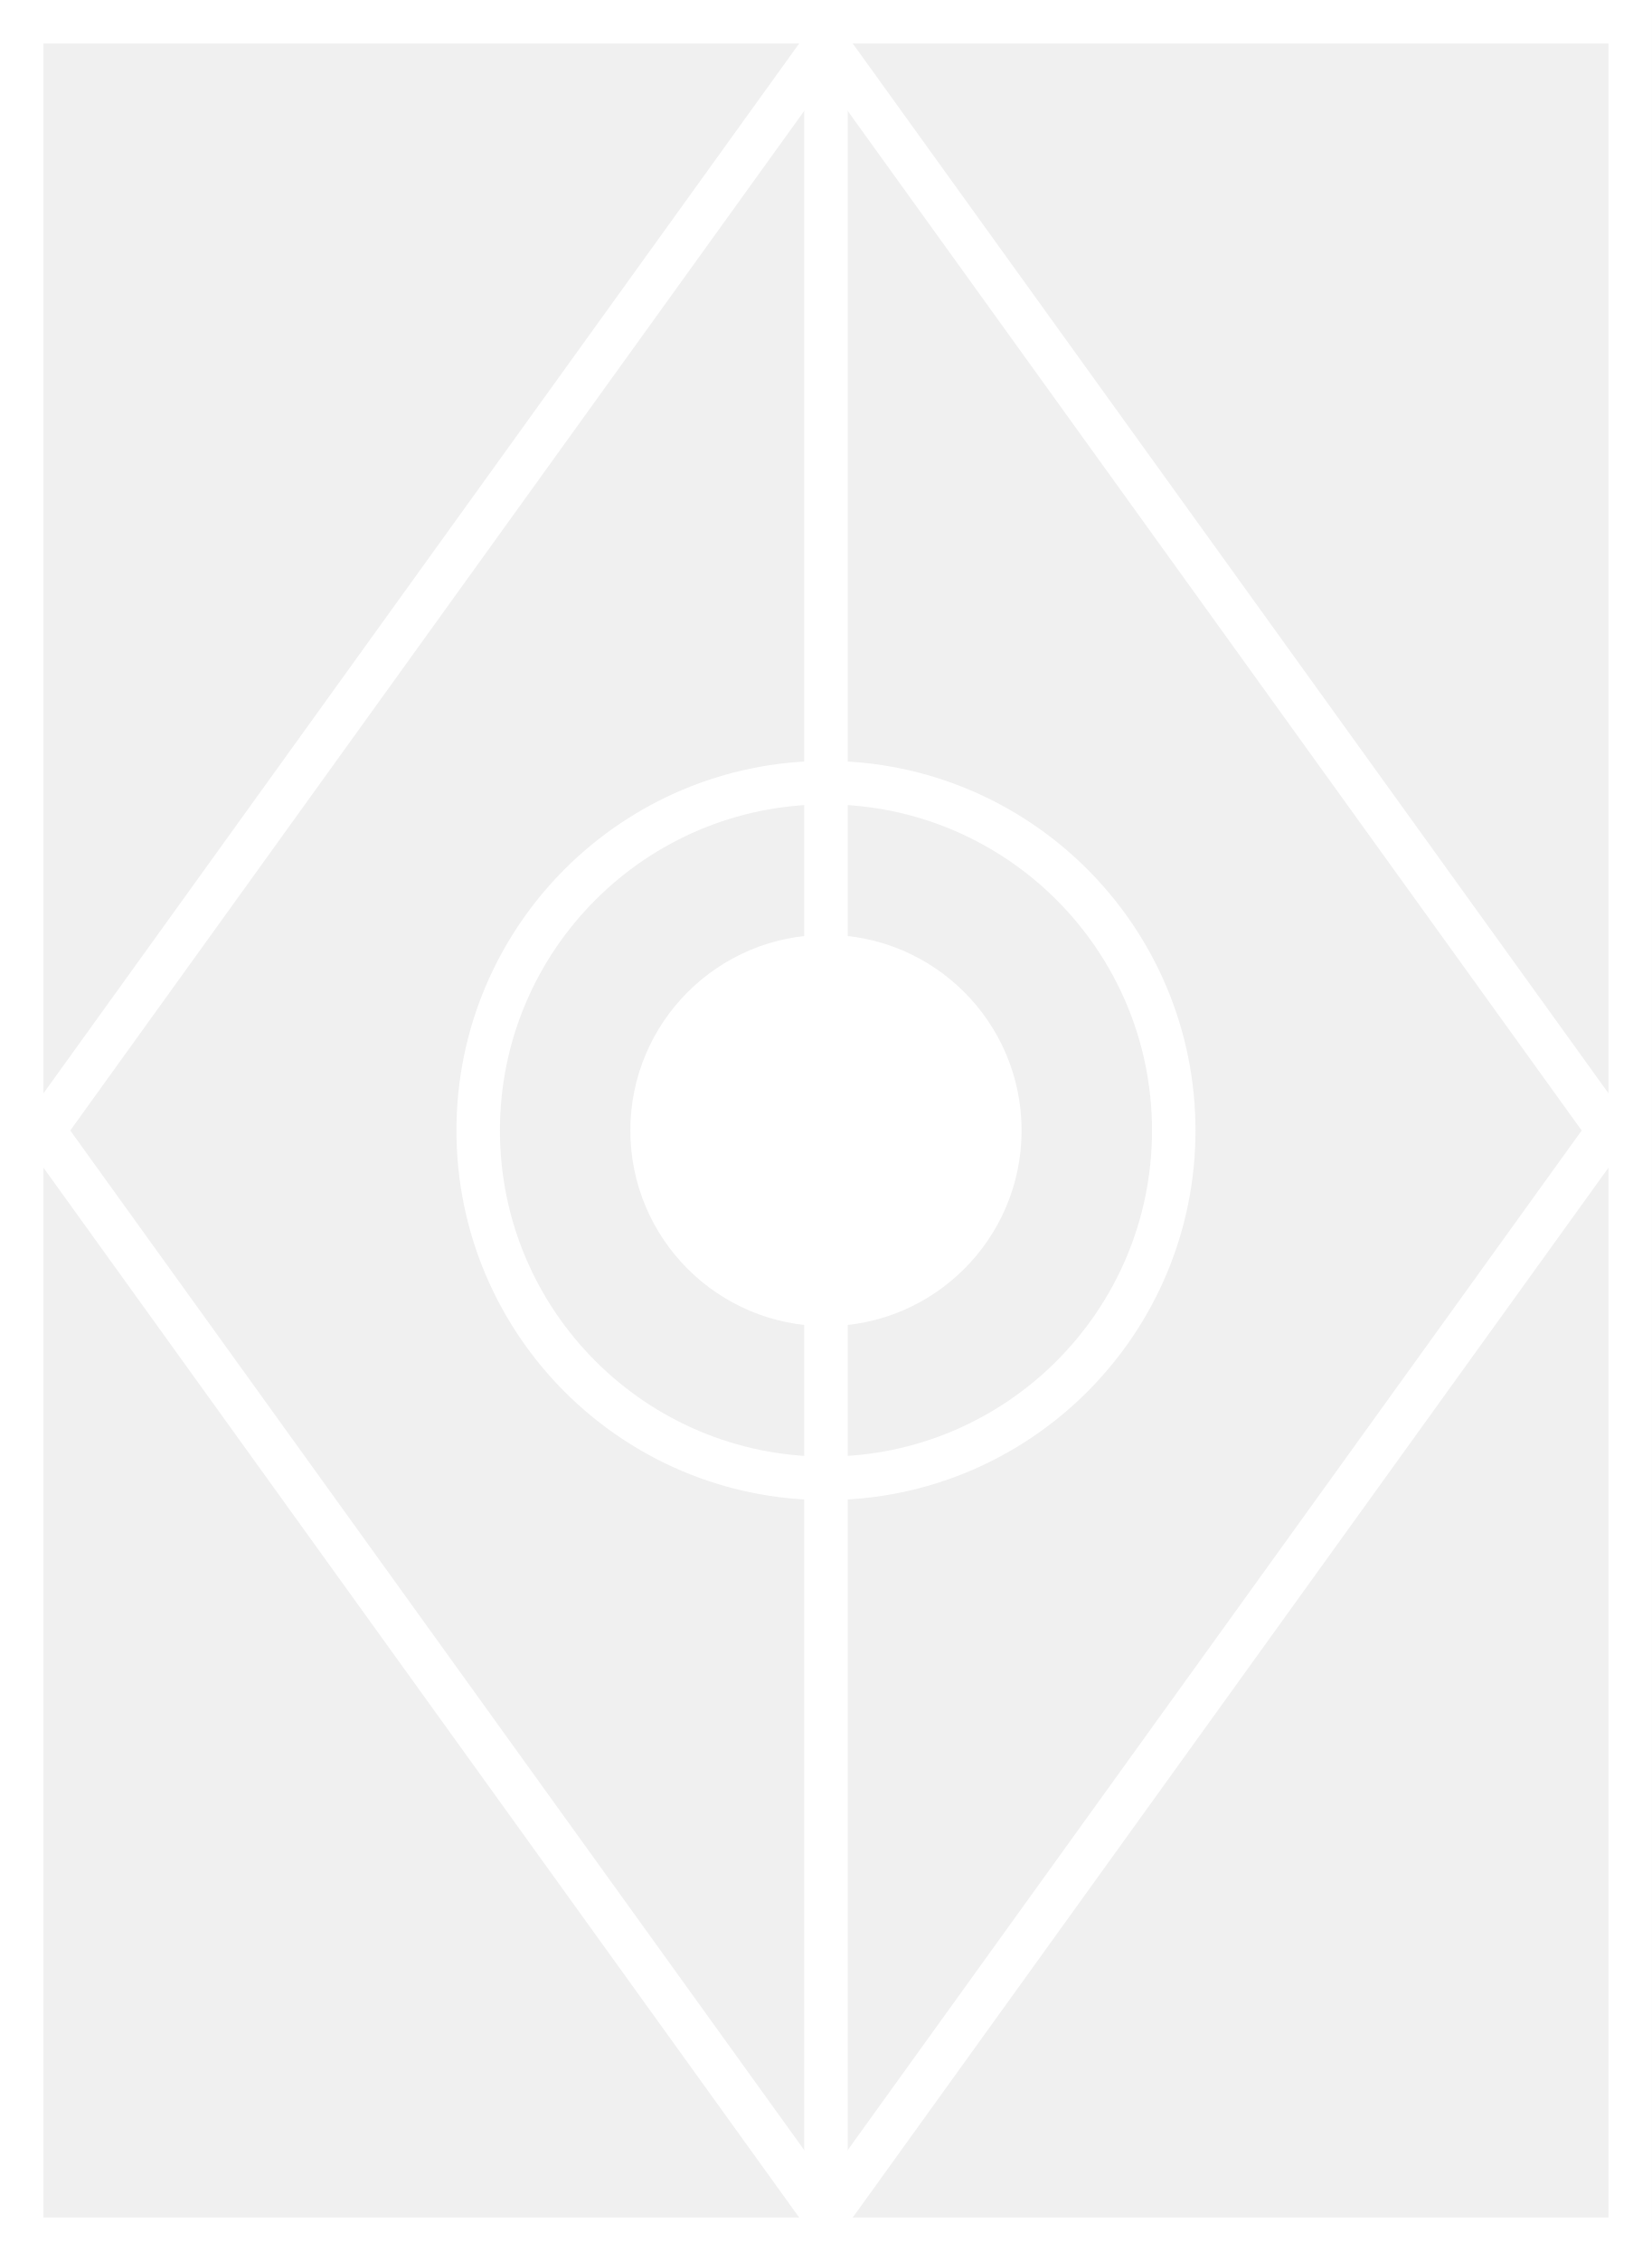
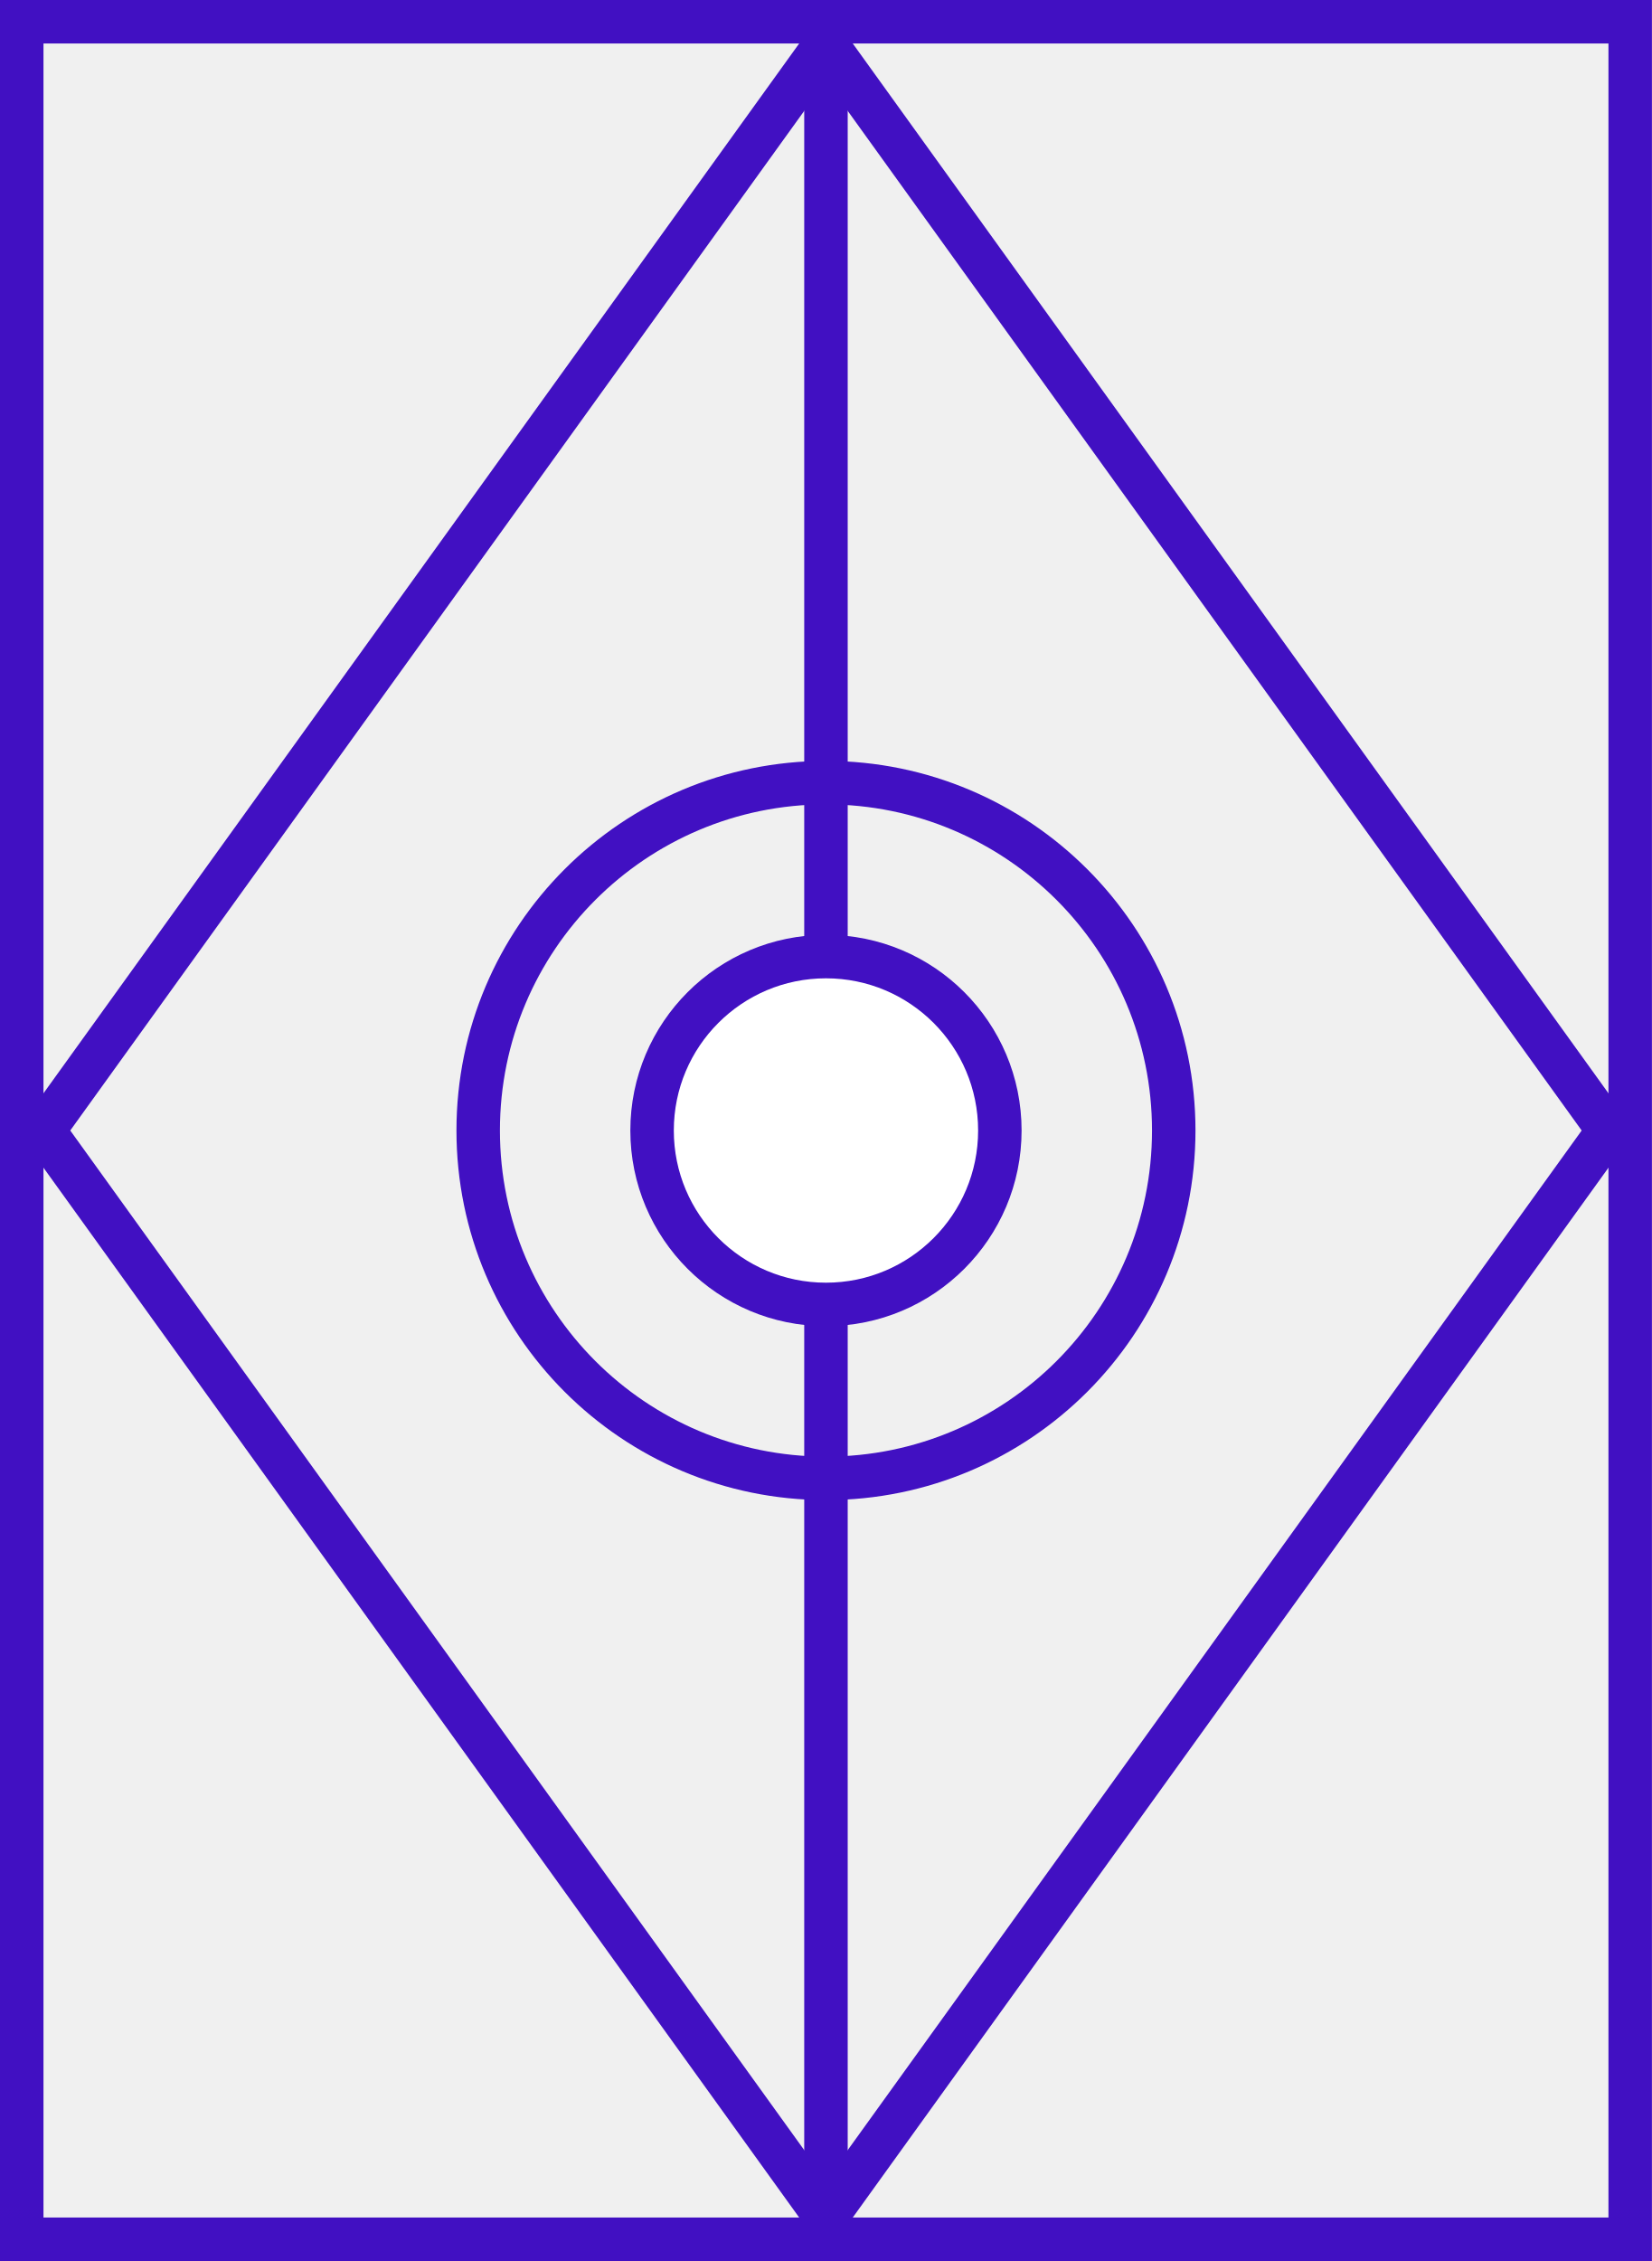
<svg xmlns="http://www.w3.org/2000/svg" width="38px" height="52px" viewBox="0 0 38 52" version="1.1">
-   <g id="Symbols" stroke="none" stroke-width="1" fill="none" fill-rule="evenodd">
-     <g id="logo-fermé" fill-rule="nonzero" stroke="#FFFFFF">
-       <g>
-         <rect id="Rectangle" x="0.5" y="0.5" width="37" height="51" />
-         <polygon id="Path-5" points="19 1 1 26 19 51 37 26" />
-         <path d="M19,50.355 L19,1.53" id="Path-8" />
-         <circle id="Oval" cx="19" cy="26" r="8" />
-         <circle id="Oval" fill="#FFFFFF" cx="19" cy="26" r="4" />
-       </g>
+   <defs />
+   <g id="Page-1" stroke="none" stroke-width="1" fill="none" fill-rule="evenodd">
+     <g id="logo" stroke="#4110C2">
+       <rect id="Rectangle" x="0.5" y="0.5" width="37" height="51" />
+       <polygon id="Path-5" points="19 1 1 26 19 51 37 26" />
+       <path d="M19,50.355 L19,1.53" id="Path-8" />
+       <circle id="Oval" cx="19" cy="26" r="8" />
+       <circle id="Oval" fill="#FFFFFF" fill-rule="nonzero" cx="19" cy="26" r="4" />
    </g>
  </g>
</svg>
